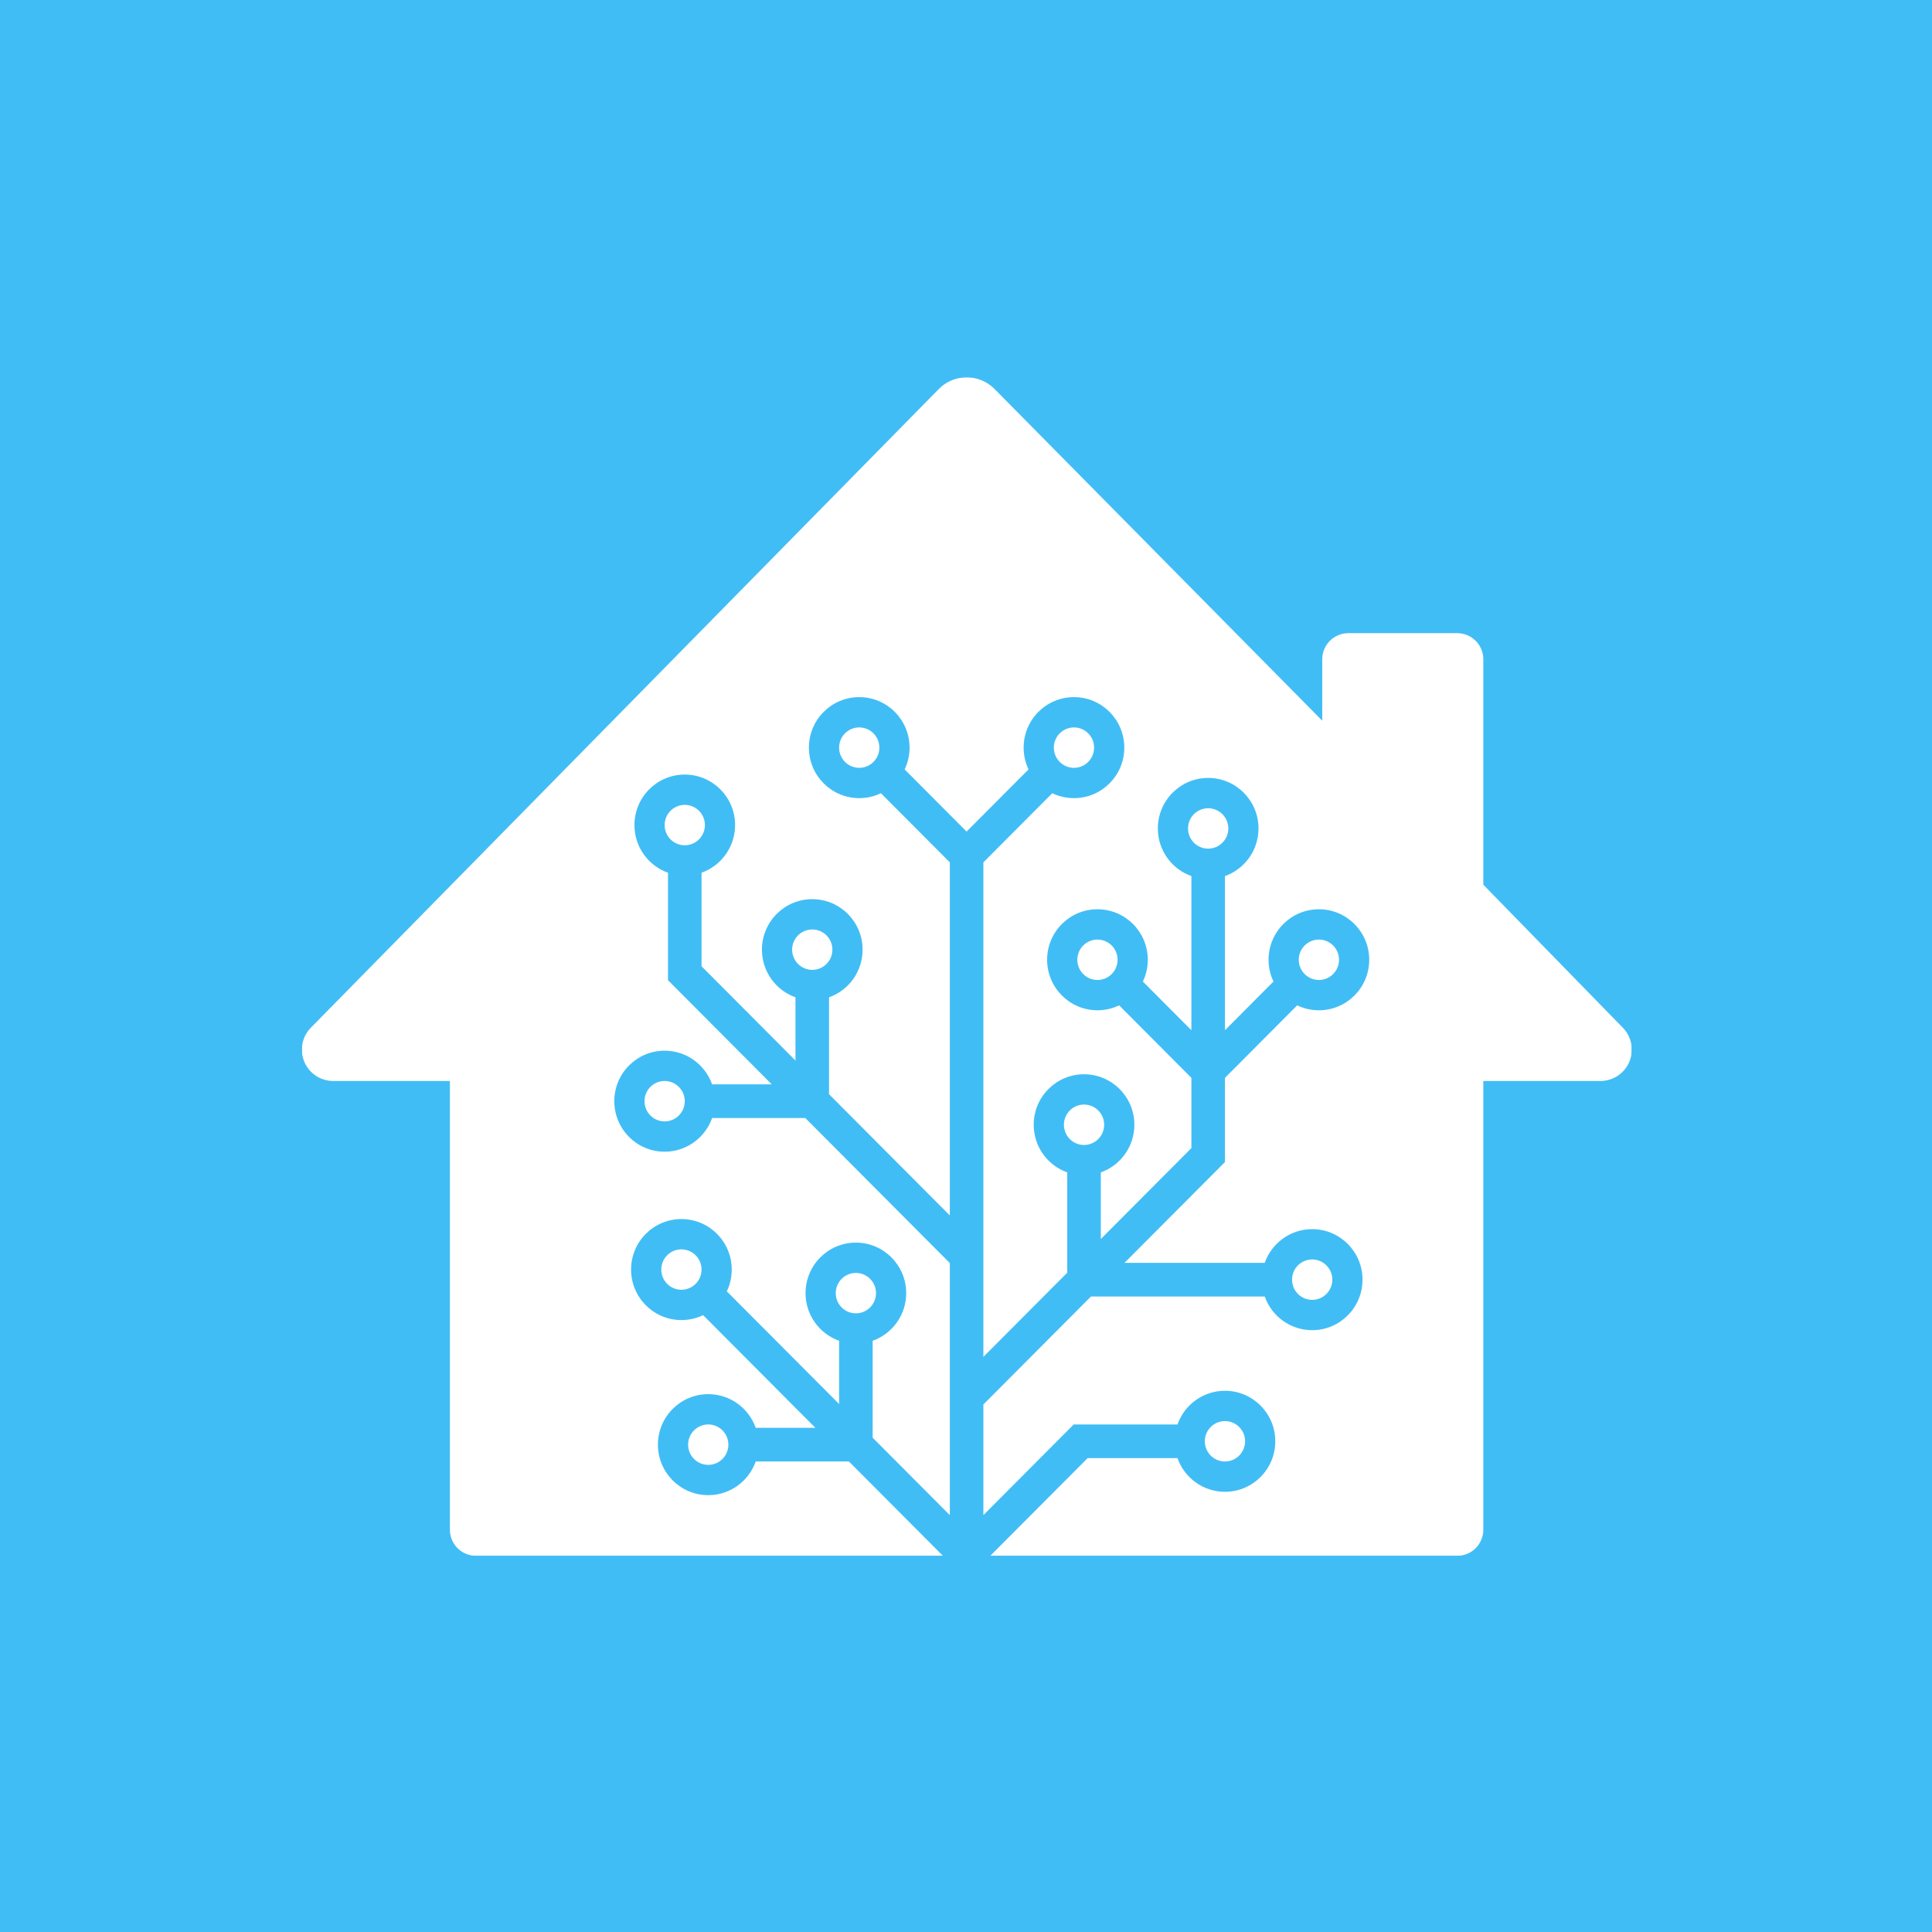
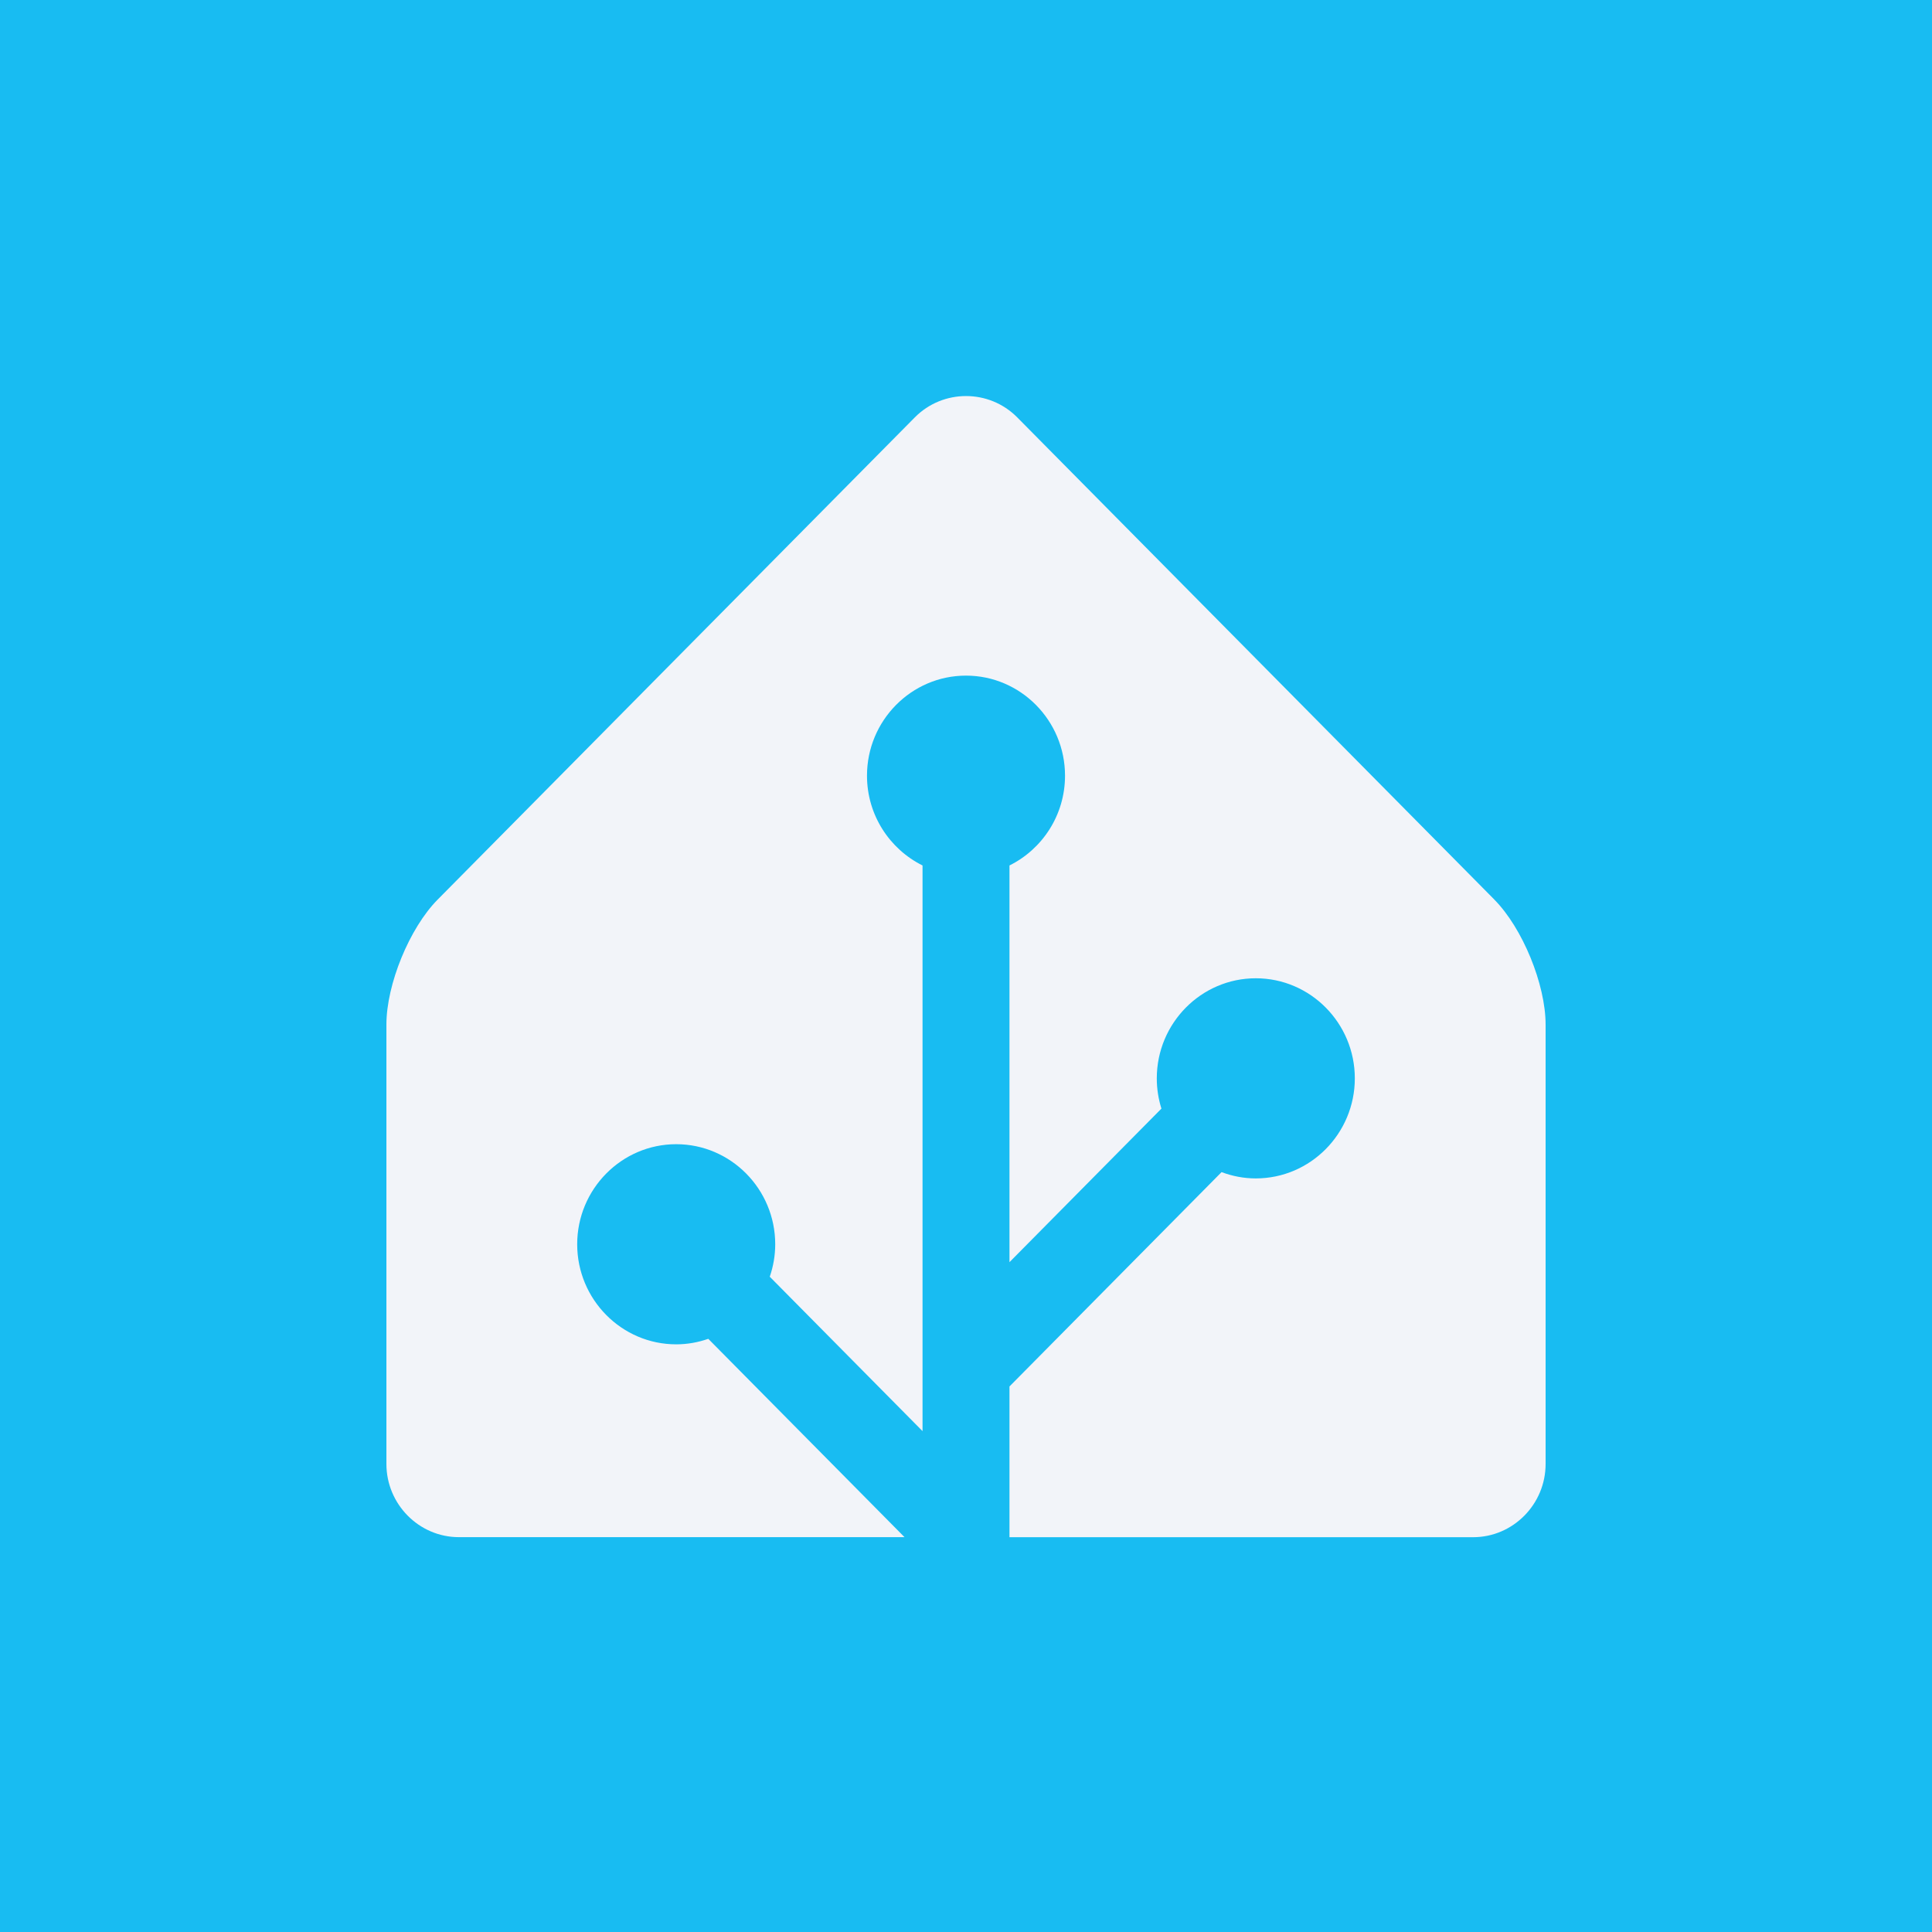
- <svg xmlns="http://www.w3.org/2000/svg" width="256" height="256" viewBox="0 0 256 256" fill="none">
-   <path fill-rule="evenodd" clip-rule="evenodd" d="M0 0H256V256H0V0Z" fill="#41BDF5" />
-   <mask id="mask0" mask-type="alpha" maskUnits="userSpaceOnUse" x="40" y="50" width="177" height="157">
-     <path d="M59.614 202.694V143.237H44.152C43.334 143.237 42.534 142.995 41.853 142.542C41.171 142.089 40.639 141.445 40.323 140.69C40.007 139.935 39.92 139.104 40.075 138.301C40.229 137.497 40.618 136.757 41.191 136.174L124.39 51.551C126.399 49.508 129.685 49.48 131.73 51.489L131.783 51.542L175.205 95.496V87.355C175.205 86.901 175.295 86.451 175.469 86.031C175.643 85.611 175.897 85.23 176.219 84.908C176.54 84.587 176.922 84.332 177.341 84.158C177.761 83.984 178.211 83.895 178.666 83.895H193.085C193.539 83.895 193.989 83.984 194.409 84.158C194.829 84.332 195.211 84.587 195.532 84.908C195.853 85.23 196.108 85.611 196.282 86.031C196.456 86.451 196.546 86.901 196.546 87.355V117.225L215.039 136.185C215.609 136.77 215.995 137.51 216.147 138.313C216.298 139.115 216.21 139.945 215.893 140.698C215.576 141.451 215.043 142.093 214.363 142.545C213.682 142.996 212.883 143.237 212.066 143.237H196.546V202.694C196.546 203.612 196.181 204.492 195.532 205.141C194.883 205.79 194.003 206.154 193.085 206.154H63.074C62.156 206.154 61.276 205.79 60.627 205.141C59.978 204.492 59.614 203.612 59.614 202.694ZM151.437 130.06C151.866 129.159 152.088 128.173 152.087 127.174C152.087 123.478 149.101 120.482 145.418 120.482C141.735 120.482 138.75 123.478 138.75 127.174C138.75 130.871 141.735 133.867 145.419 133.867C146.448 133.867 147.423 133.633 148.293 133.215L157.867 142.823V152.129L145.863 164.176V155.349C147.165 154.885 148.291 154.029 149.088 152.899C149.884 151.769 150.31 150.42 150.309 149.038C150.309 145.341 147.323 142.345 143.64 142.345C139.957 142.345 136.971 145.341 136.971 149.038C136.971 151.952 138.827 154.431 141.417 155.349V168.637L130.302 179.792V114.267L139.431 105.106C140.328 105.536 141.311 105.759 142.306 105.758C145.989 105.758 148.975 102.762 148.975 99.065C148.975 95.369 145.989 92.372 142.306 92.372C138.623 92.372 135.637 95.369 135.637 99.065C135.637 100.098 135.871 101.077 136.287 101.951L128.08 110.188L119.872 101.951C120.301 101.049 120.523 100.063 120.521 99.065C120.521 95.369 117.536 92.372 113.853 92.372C110.17 92.372 107.184 95.369 107.184 99.065C107.184 102.762 110.17 105.758 113.853 105.758C114.883 105.758 115.857 105.524 116.728 105.106L125.856 114.267V161.052L109.852 144.99V132.148C111.154 131.684 112.28 130.828 113.076 129.698C113.872 128.567 114.299 127.219 114.298 125.836C114.298 122.14 111.312 119.143 107.629 119.143C103.946 119.143 100.96 122.14 100.96 125.836C100.96 128.75 102.816 131.229 105.406 132.148V140.528L92.958 128.035V115.639C94.26 115.175 95.386 114.319 96.182 113.189C96.978 112.059 97.405 110.71 97.403 109.327C97.403 105.631 94.418 102.634 90.734 102.634C87.052 102.634 84.066 105.631 84.066 109.327C84.066 112.242 85.922 114.72 88.512 115.639V129.883L102.262 143.683H94.356C93.441 141.084 90.971 139.221 88.067 139.221C84.384 139.221 81.398 142.218 81.398 145.914C81.398 149.611 84.384 152.607 88.067 152.607C90.971 152.607 93.441 150.745 94.356 148.145H106.708L125.856 167.362V200.763L115.631 190.501V177.658C116.933 177.194 118.06 176.338 118.856 175.208C119.652 174.078 120.079 172.729 120.077 171.346C120.077 167.65 117.092 164.654 113.408 164.654C109.725 164.654 106.739 167.65 106.739 171.346C106.739 174.261 108.595 176.74 111.186 177.658V186.039L96.309 171.109C96.738 170.208 96.96 169.222 96.959 168.223C96.959 164.527 93.973 161.531 90.29 161.531C86.607 161.531 83.621 164.527 83.621 168.223C83.621 171.92 86.607 174.916 90.29 174.916C91.32 174.916 92.295 174.682 93.165 174.264L108.042 189.194H100.136C99.221 186.594 96.75 184.732 93.847 184.732C90.164 184.732 87.178 187.728 87.178 191.425C87.178 195.121 90.164 198.117 93.847 198.117C96.75 198.117 99.221 196.255 100.136 193.655H112.488L124.936 206.149H131.223L144.116 193.21H156.023C156.939 195.809 159.409 197.671 162.313 197.671C165.995 197.671 168.982 194.675 168.982 190.978C168.982 187.282 165.995 184.286 162.313 184.286C159.409 184.286 156.939 186.148 156.023 188.748H142.275L130.303 200.763V186.103L144.561 171.793H167.583C168.498 174.393 170.969 176.255 173.872 176.255C177.555 176.255 180.541 173.259 180.541 169.562C180.541 165.866 177.555 162.869 173.872 162.869C170.969 162.869 168.498 164.732 167.583 167.332H149.006L162.312 153.978V142.823L171.885 133.215C172.782 133.646 173.765 133.869 174.76 133.868C178.443 133.868 181.429 130.871 181.429 127.175C181.429 123.479 178.443 120.482 174.76 120.482C171.077 120.482 168.091 123.479 168.091 127.175C168.091 128.208 168.325 129.187 168.741 130.061L162.312 136.513V116.085C163.614 115.621 164.741 114.765 165.537 113.635C166.333 112.504 166.759 111.156 166.758 109.773C166.758 106.077 163.772 103.08 160.089 103.08C156.406 103.08 153.42 106.077 153.42 109.773C153.42 112.687 155.276 115.166 157.866 116.085V136.512L151.437 130.06L151.437 130.06ZM93.847 194.102C92.374 194.102 91.179 192.903 91.179 191.425C91.179 189.946 92.374 188.748 93.847 188.748C95.32 188.748 96.514 189.946 96.514 191.425C96.514 192.903 95.32 194.102 93.847 194.102ZM113.409 174.023C111.935 174.023 110.741 172.825 110.741 171.346C110.741 169.868 111.935 168.67 113.408 168.67C114.882 168.67 116.076 169.868 116.076 171.346C116.076 172.825 114.882 174.023 113.408 174.023H113.409ZM90.29 170.9C88.817 170.9 87.623 169.702 87.623 168.223C87.623 166.745 88.817 165.546 90.29 165.546C91.763 165.546 92.958 166.745 92.958 168.223C92.958 169.702 91.763 170.9 90.29 170.9ZM88.067 148.591C86.594 148.591 85.4 147.393 85.4 145.914C85.4 144.436 86.594 143.237 88.067 143.237C89.54 143.237 90.734 144.436 90.734 145.914C90.734 147.393 89.54 148.591 88.067 148.591ZM143.64 151.715C142.167 151.715 140.973 150.516 140.973 149.038C140.973 147.559 142.167 146.36 143.64 146.36C145.113 146.36 146.307 147.559 146.307 149.038C146.307 150.516 145.113 151.715 143.64 151.715ZM173.871 172.239C172.399 172.239 171.204 171.04 171.204 169.562C171.204 168.083 172.398 166.885 173.871 166.885C175.345 166.885 176.539 168.083 176.539 169.562C176.539 171.04 175.345 172.239 173.871 172.239ZM162.313 193.655C160.839 193.655 159.645 192.457 159.645 190.978C159.645 189.5 160.839 188.301 162.313 188.301C163.786 188.301 164.98 189.5 164.98 190.978C164.98 192.457 163.786 193.655 162.313 193.655ZM174.761 129.852C173.288 129.852 172.093 128.653 172.093 127.174C172.093 125.696 173.288 124.498 174.761 124.498C176.234 124.498 177.428 125.696 177.428 127.174C177.428 128.653 176.234 129.852 174.761 129.852ZM160.089 112.451C158.616 112.451 157.422 111.252 157.422 109.774C157.422 108.295 158.616 107.096 160.089 107.096C161.563 107.096 162.757 108.295 162.757 109.774C162.757 111.252 161.563 112.451 160.089 112.451ZM142.306 101.742C140.833 101.742 139.639 100.544 139.639 99.065C139.639 97.587 140.833 96.388 142.306 96.388C143.78 96.388 144.974 97.587 144.974 99.065C144.974 100.544 143.78 101.742 142.306 101.742V101.742ZM113.853 101.742C112.38 101.742 111.186 100.544 111.186 99.065C111.186 97.587 112.38 96.388 113.853 96.388C115.326 96.388 116.52 97.587 116.52 99.065C116.52 100.544 115.326 101.742 113.853 101.742V101.742ZM90.734 112.004C89.261 112.004 88.067 110.806 88.067 109.327C88.067 107.849 89.261 106.65 90.734 106.65C92.208 106.65 93.402 107.849 93.402 109.327C93.402 110.806 92.208 112.004 90.734 112.004ZM107.629 128.513C106.156 128.513 104.961 127.315 104.961 125.836C104.961 124.357 106.156 123.159 107.629 123.159C109.102 123.159 110.296 124.357 110.296 125.836C110.296 127.315 109.102 128.513 107.629 128.513ZM145.418 129.852C143.945 129.852 142.751 128.653 142.751 127.174C142.751 125.696 143.945 124.498 145.418 124.498C146.892 124.498 148.086 125.696 148.086 127.174C148.086 128.653 146.892 129.852 145.418 129.852Z" fill="white" />
-   </mask>
-   <g mask="url(#mask0)">
-     <path fill-rule="evenodd" clip-rule="evenodd" d="M40.02 49.994H216.199V206.153H40.02V49.994Z" fill="white" />
-   </g>
+ <svg xmlns="http://www.w3.org/2000/svg" width="256" height="256" version="1.1" viewBox="0 0 256 256">
+   <rect width="256" height="256" fill="#18bcf2" fill-rule="evenodd" stroke-width="1.024" />
+   <path d="m198.01 119.2-63.219-63.893c-3.731-3.771-9.843-3.771-13.574 0l-63.226 63.893c-3.731 3.771-6.79 11.229-6.79 16.565v58.214c0 5.336 4.32 9.702 9.6 9.702h59.053l-26.003-26.28c-1.338 0.466-2.765 0.731-4.25 0.731-7.232 0-13.12-5.951-13.12-13.26 0-7.309 5.888-13.26 13.12-13.26s13.12 5.951 13.12 13.26c0 1.507-0.262 2.95-0.723 4.301l20.243 20.459v-74.954c-4.352-2.16-7.36-6.675-7.36-11.895 0-7.309 5.888-13.26 13.12-13.26s13.12 5.951 13.12 13.26c0 5.22-3.008 9.735-7.36 11.895v52.567l20.134-20.349c-0.397-1.268-0.614-2.613-0.614-4.01 0-7.309 5.888-13.26 13.12-13.26s13.12 5.951 13.12 13.26c0 7.309-5.888 13.26-13.12 13.26-1.6 0-3.123-0.304-4.538-0.834l-28.102 28.401v19.974h61.44c5.28 0 9.6-4.365 9.6-9.702v-58.214c0-5.336-3.053-12.788-6.79-16.565z" fill="#f2f4f9" stroke-width=".64" />
</svg>
